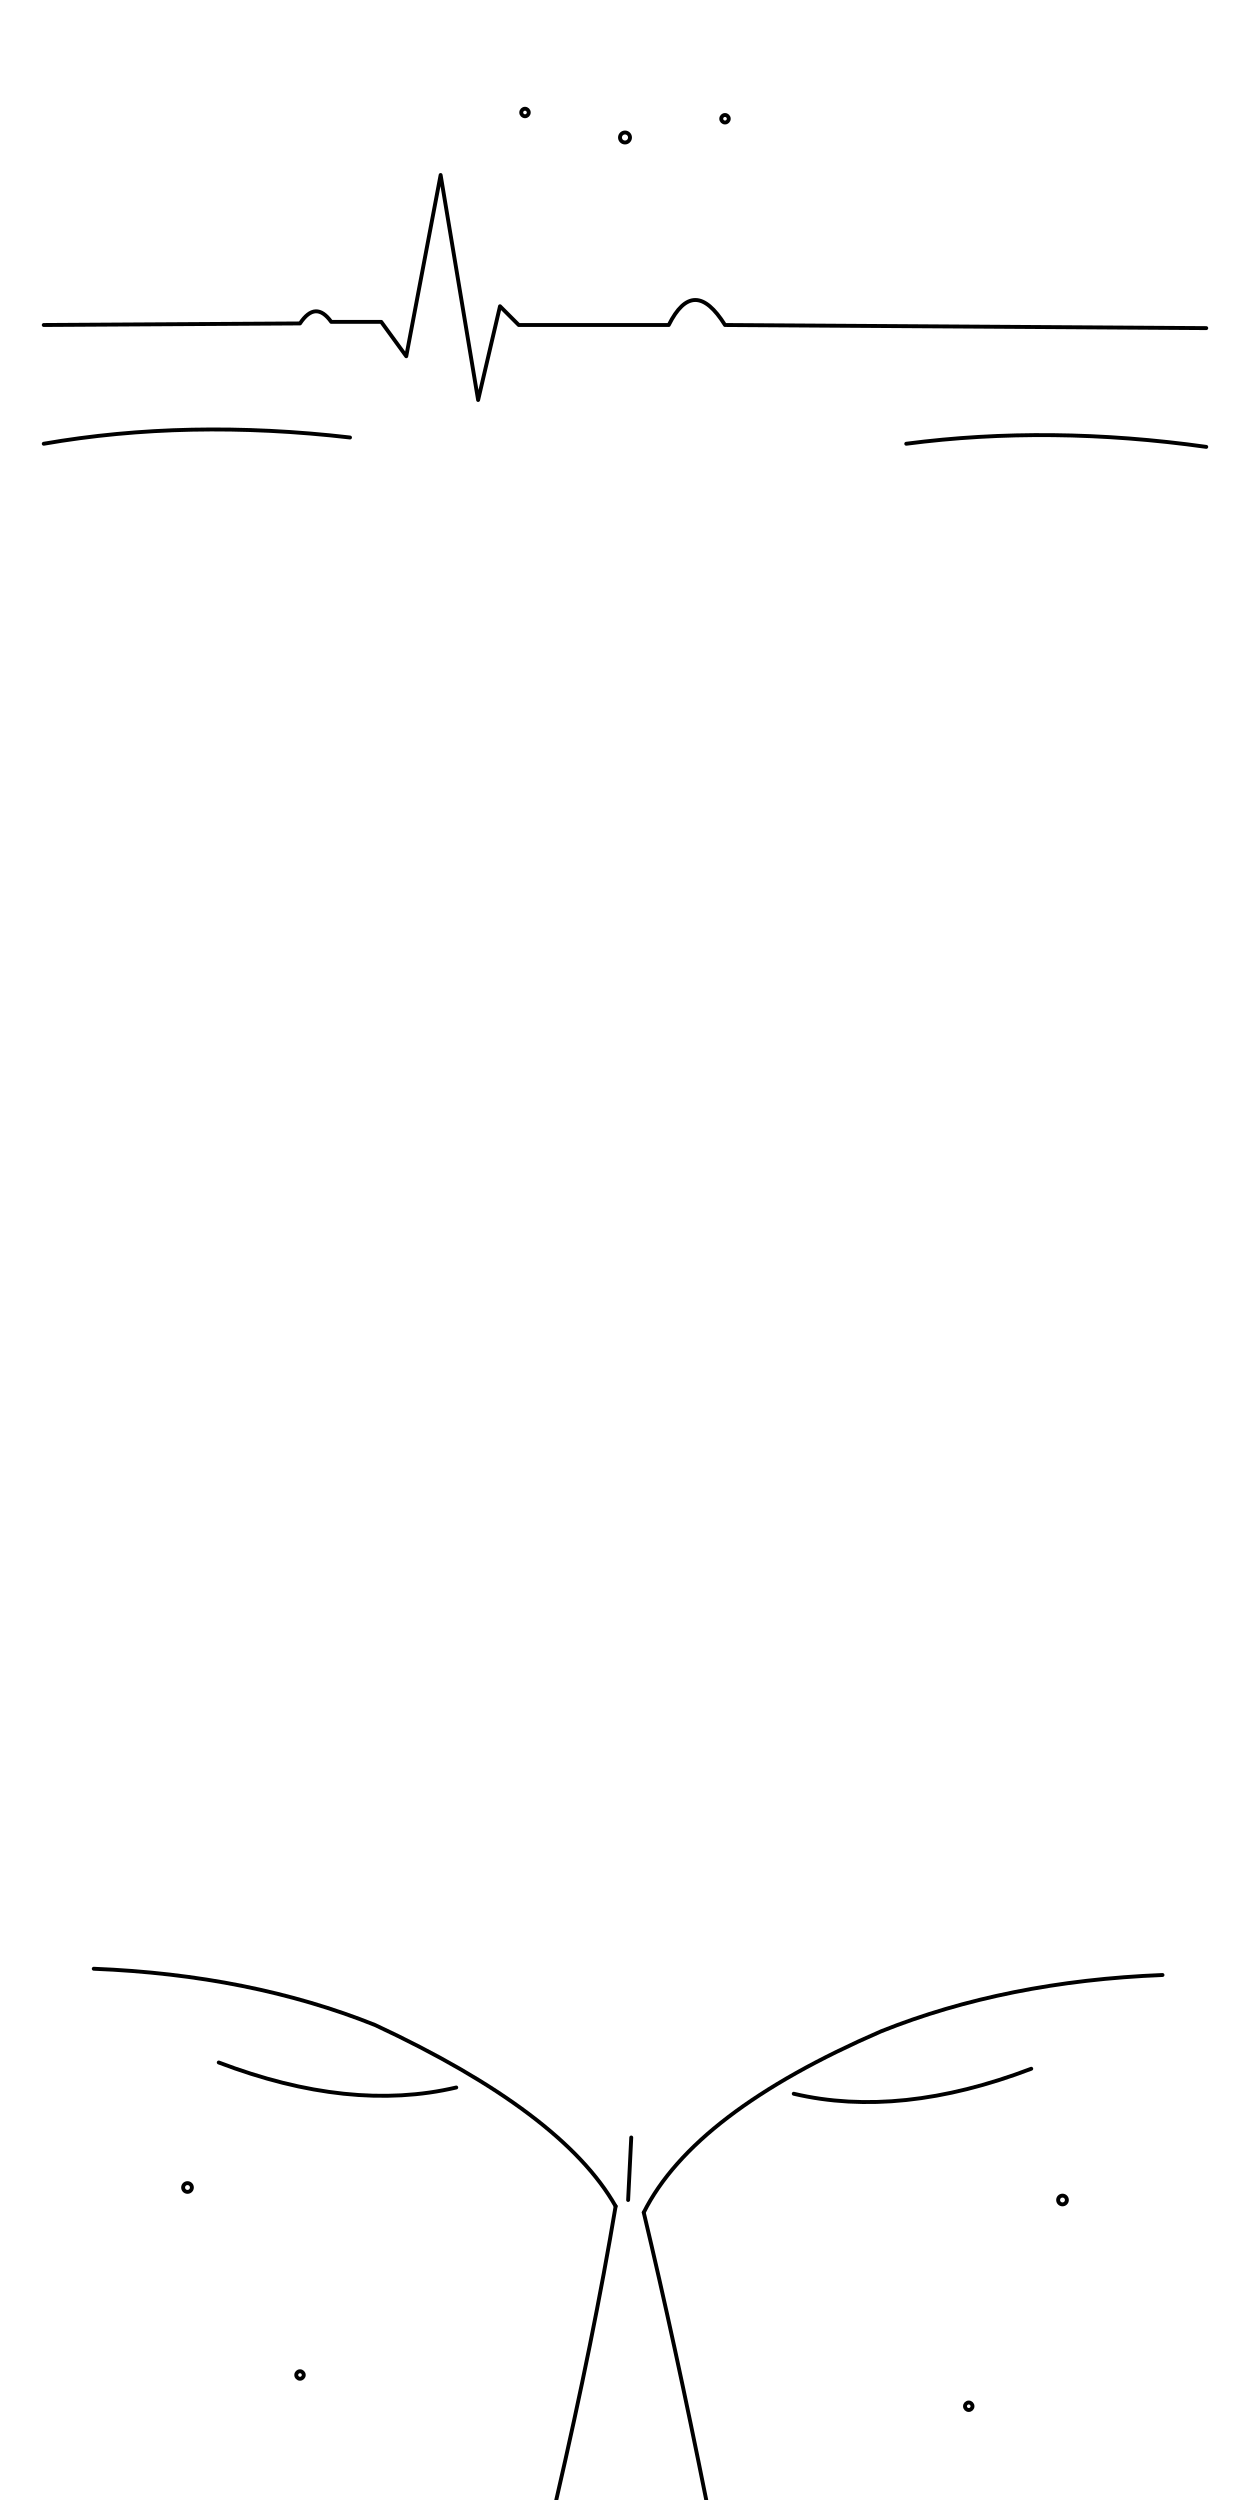
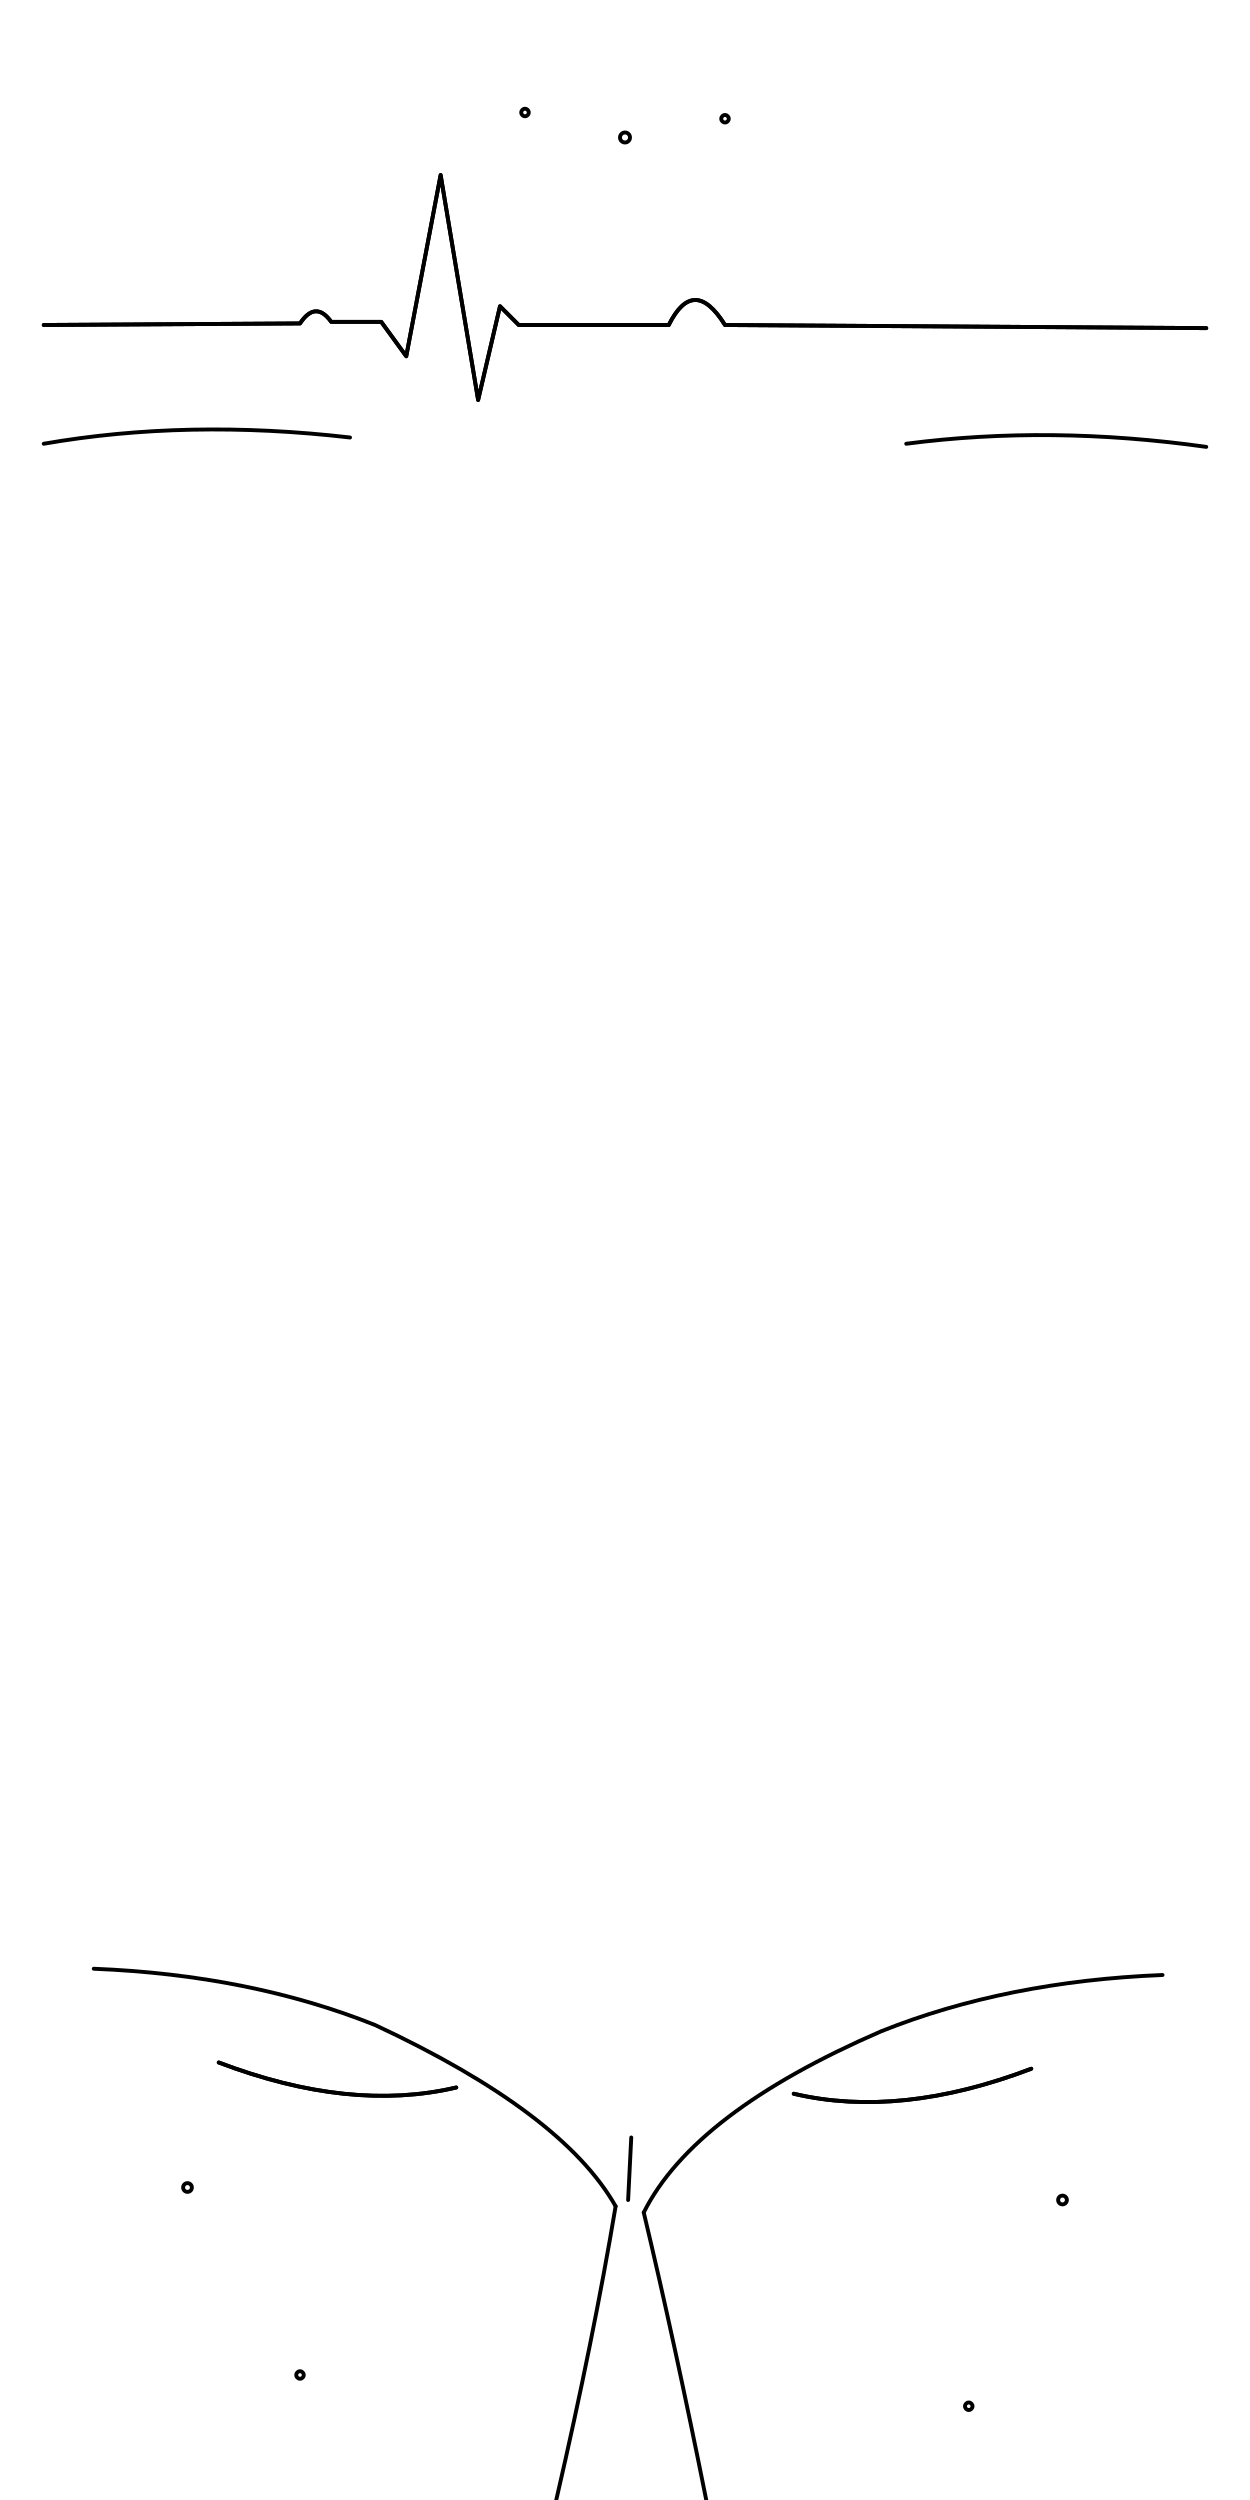
<svg xmlns="http://www.w3.org/2000/svg" fill="none" stroke="currentColor" stroke-width="1.25" stroke-linecap="round" stroke-linejoin="round" viewBox="0 0 400 800">
  <g data-part="top">
    <path pathLength="1" class="accent" d="M14 104L96 103.5Q101 96 106 103L122 103L130 114L141 56L153 128L160 98L166 104L214 104Q222 88 232 104L386 105" />
    <path pathLength="1" d="M14 142Q60 134 112 140" />
    <path pathLength="1" d="M290 142Q336 136 386 143" />
-     <circle pathLength="1" cx="200" cy="44" r="1.6" />
-     <circle pathLength="1" cx="168" cy="36" r="1.2" />
-     <circle pathLength="1" cx="232" cy="38" r="1.2" />
+     <circle class="lv-twinkle" pathLength="1" cx="200" cy="44" r="1.6" />
+     <circle class="lv-twinkle" pathLength="1" cx="168" cy="36" r="1.2" />
+     <circle class="lv-twinkle" pathLength="1" cx="232" cy="38" r="1.2" />
+     <path class="lv-run lv-ecg" d="M14 104L96 103.5Q101 96 106 103L122 103L130 114L141 56L153 128L160 98L166 104L214 104Q222 88 232 104L386 105" />
  </g>
  <g data-part="bottom">
    <path pathLength="1" d="M178 800Q190 748 197 706" />
    <path pathLength="1" d="M226 800Q216 750 206 708" />
    <path pathLength="1" d="M197 706Q180 676 120 648Q80 632 30 630" />
    <path pathLength="1" d="M206 708Q222 676 282 650Q322 634 372 632" />
    <path pathLength="1" d="M146 668Q112 676 70 660" class="accent" />
    <path pathLength="1" d="M254 670Q288 678 330 662" class="accent" />
    <path pathLength="1" d="M201 704L202 684" />
-     <circle pathLength="1" cx="60" cy="700" r="1.4" />
-     <circle pathLength="1" cx="340" cy="704" r="1.4" />
-     <circle pathLength="1" cx="96" cy="760" r="1.2" />
-     <circle pathLength="1" cx="310" cy="770" r="1.2" />
+     <circle class="lv-twinkle" pathLength="1" cx="60" cy="700" r="1.4" />
+     <circle class="lv-twinkle" pathLength="1" cx="340" cy="704" r="1.4" />
+     <circle class="lv-twinkle" pathLength="1" cx="96" cy="760" r="1.2" />
+     <circle class="lv-twinkle" pathLength="1" cx="310" cy="770" r="1.2" />
+     <path class="lv-run lv-ecg" d="M146 668Q112 676 70 660" />
+     <path class="lv-run lv-ecg" d="M254 670Q288 678 330 662" />
  </g>
</svg>
